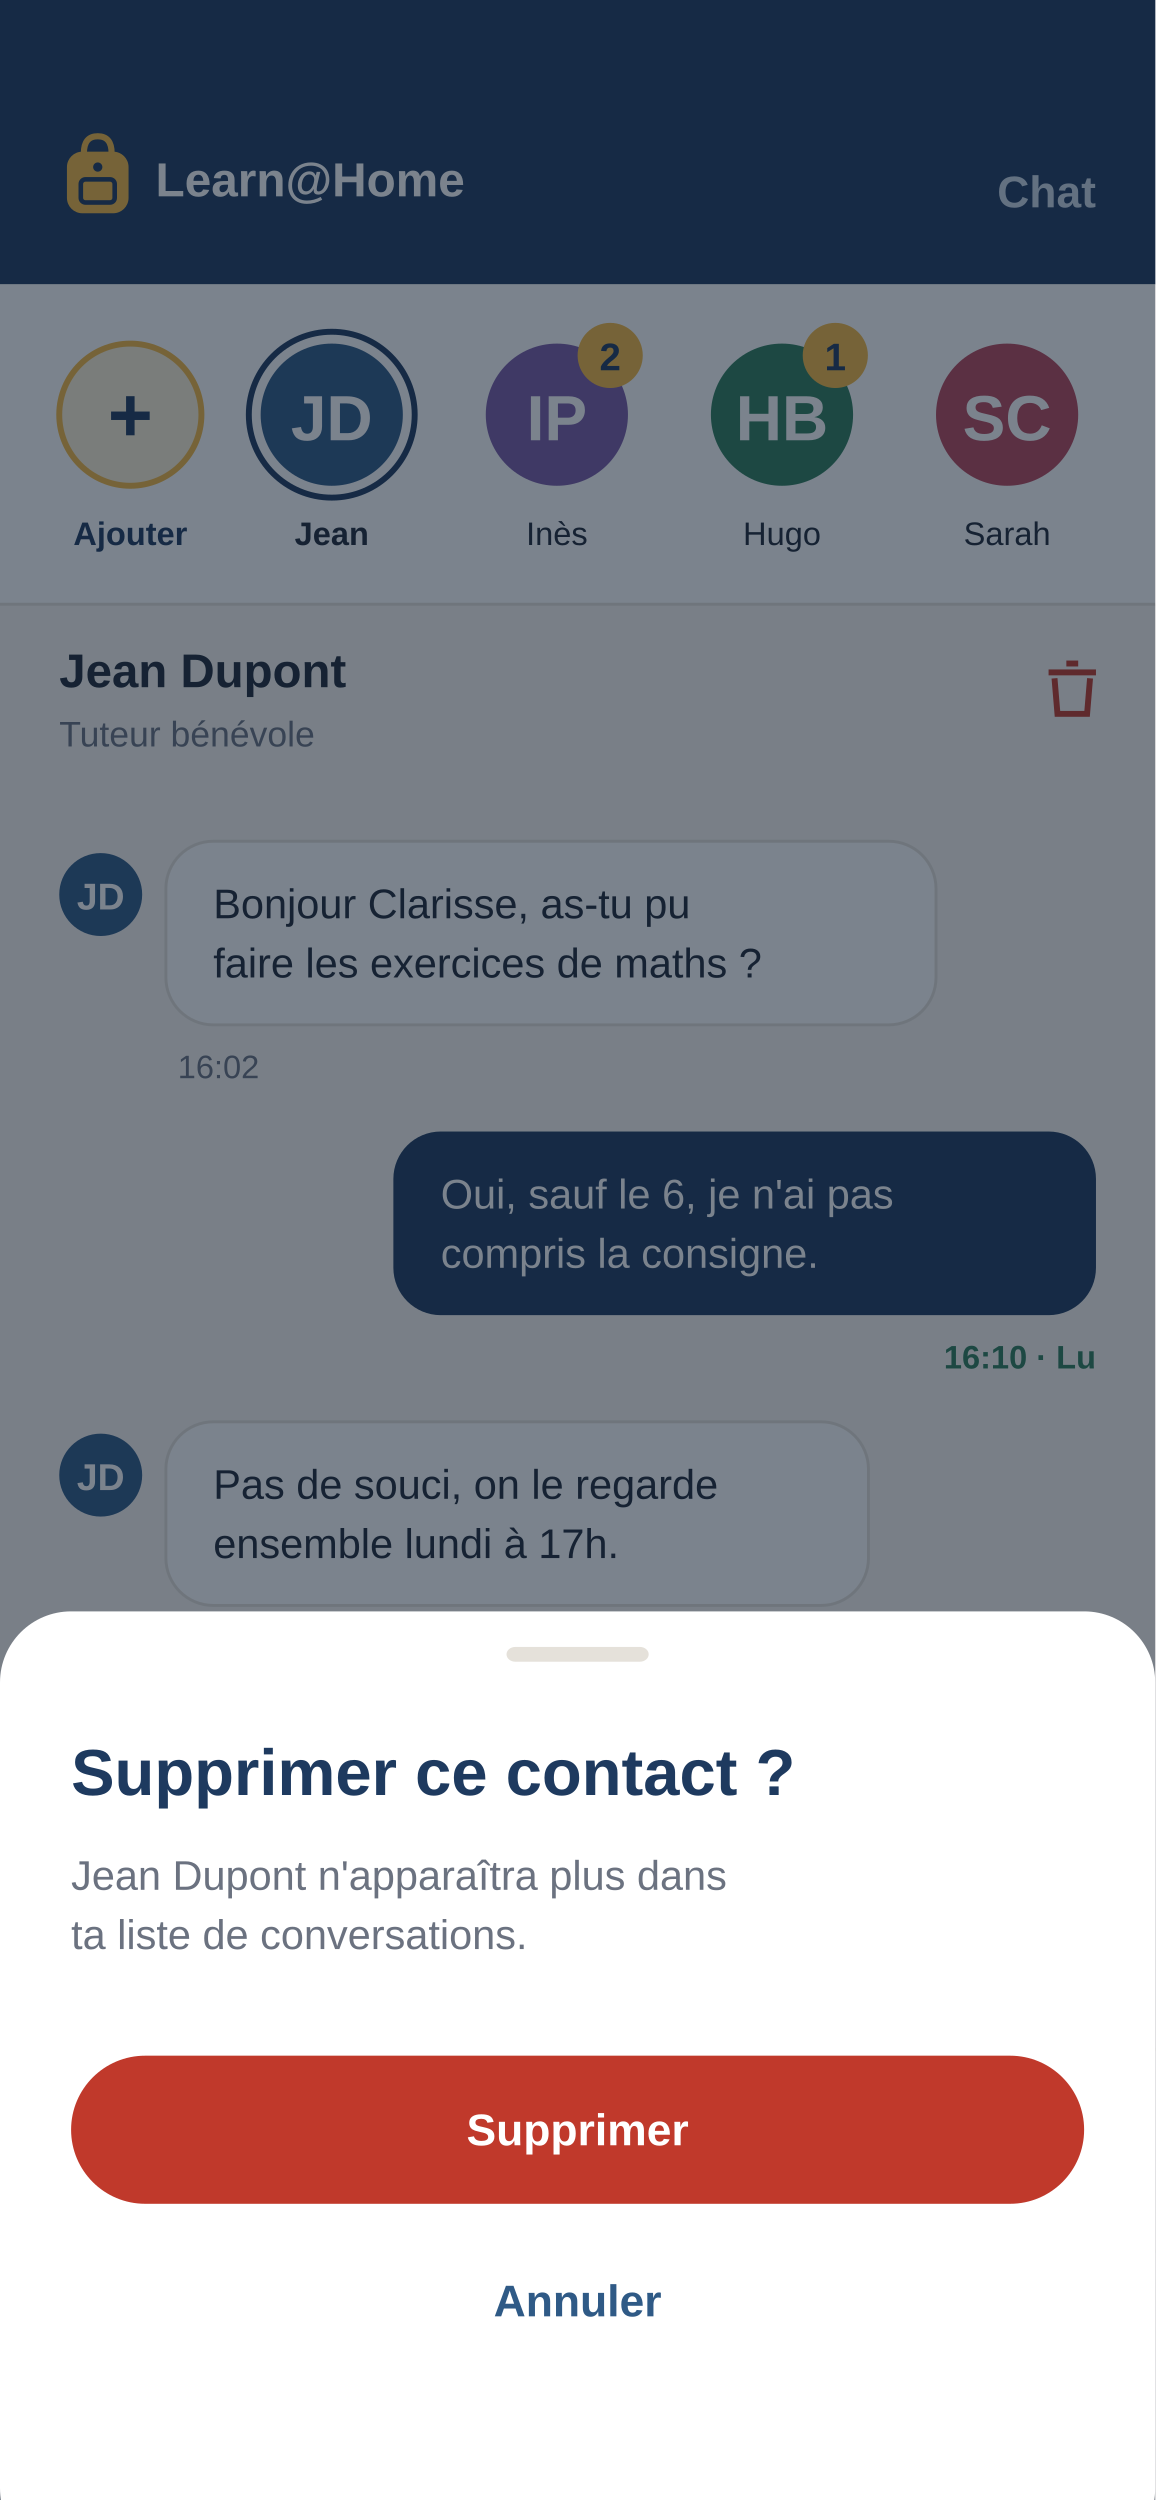
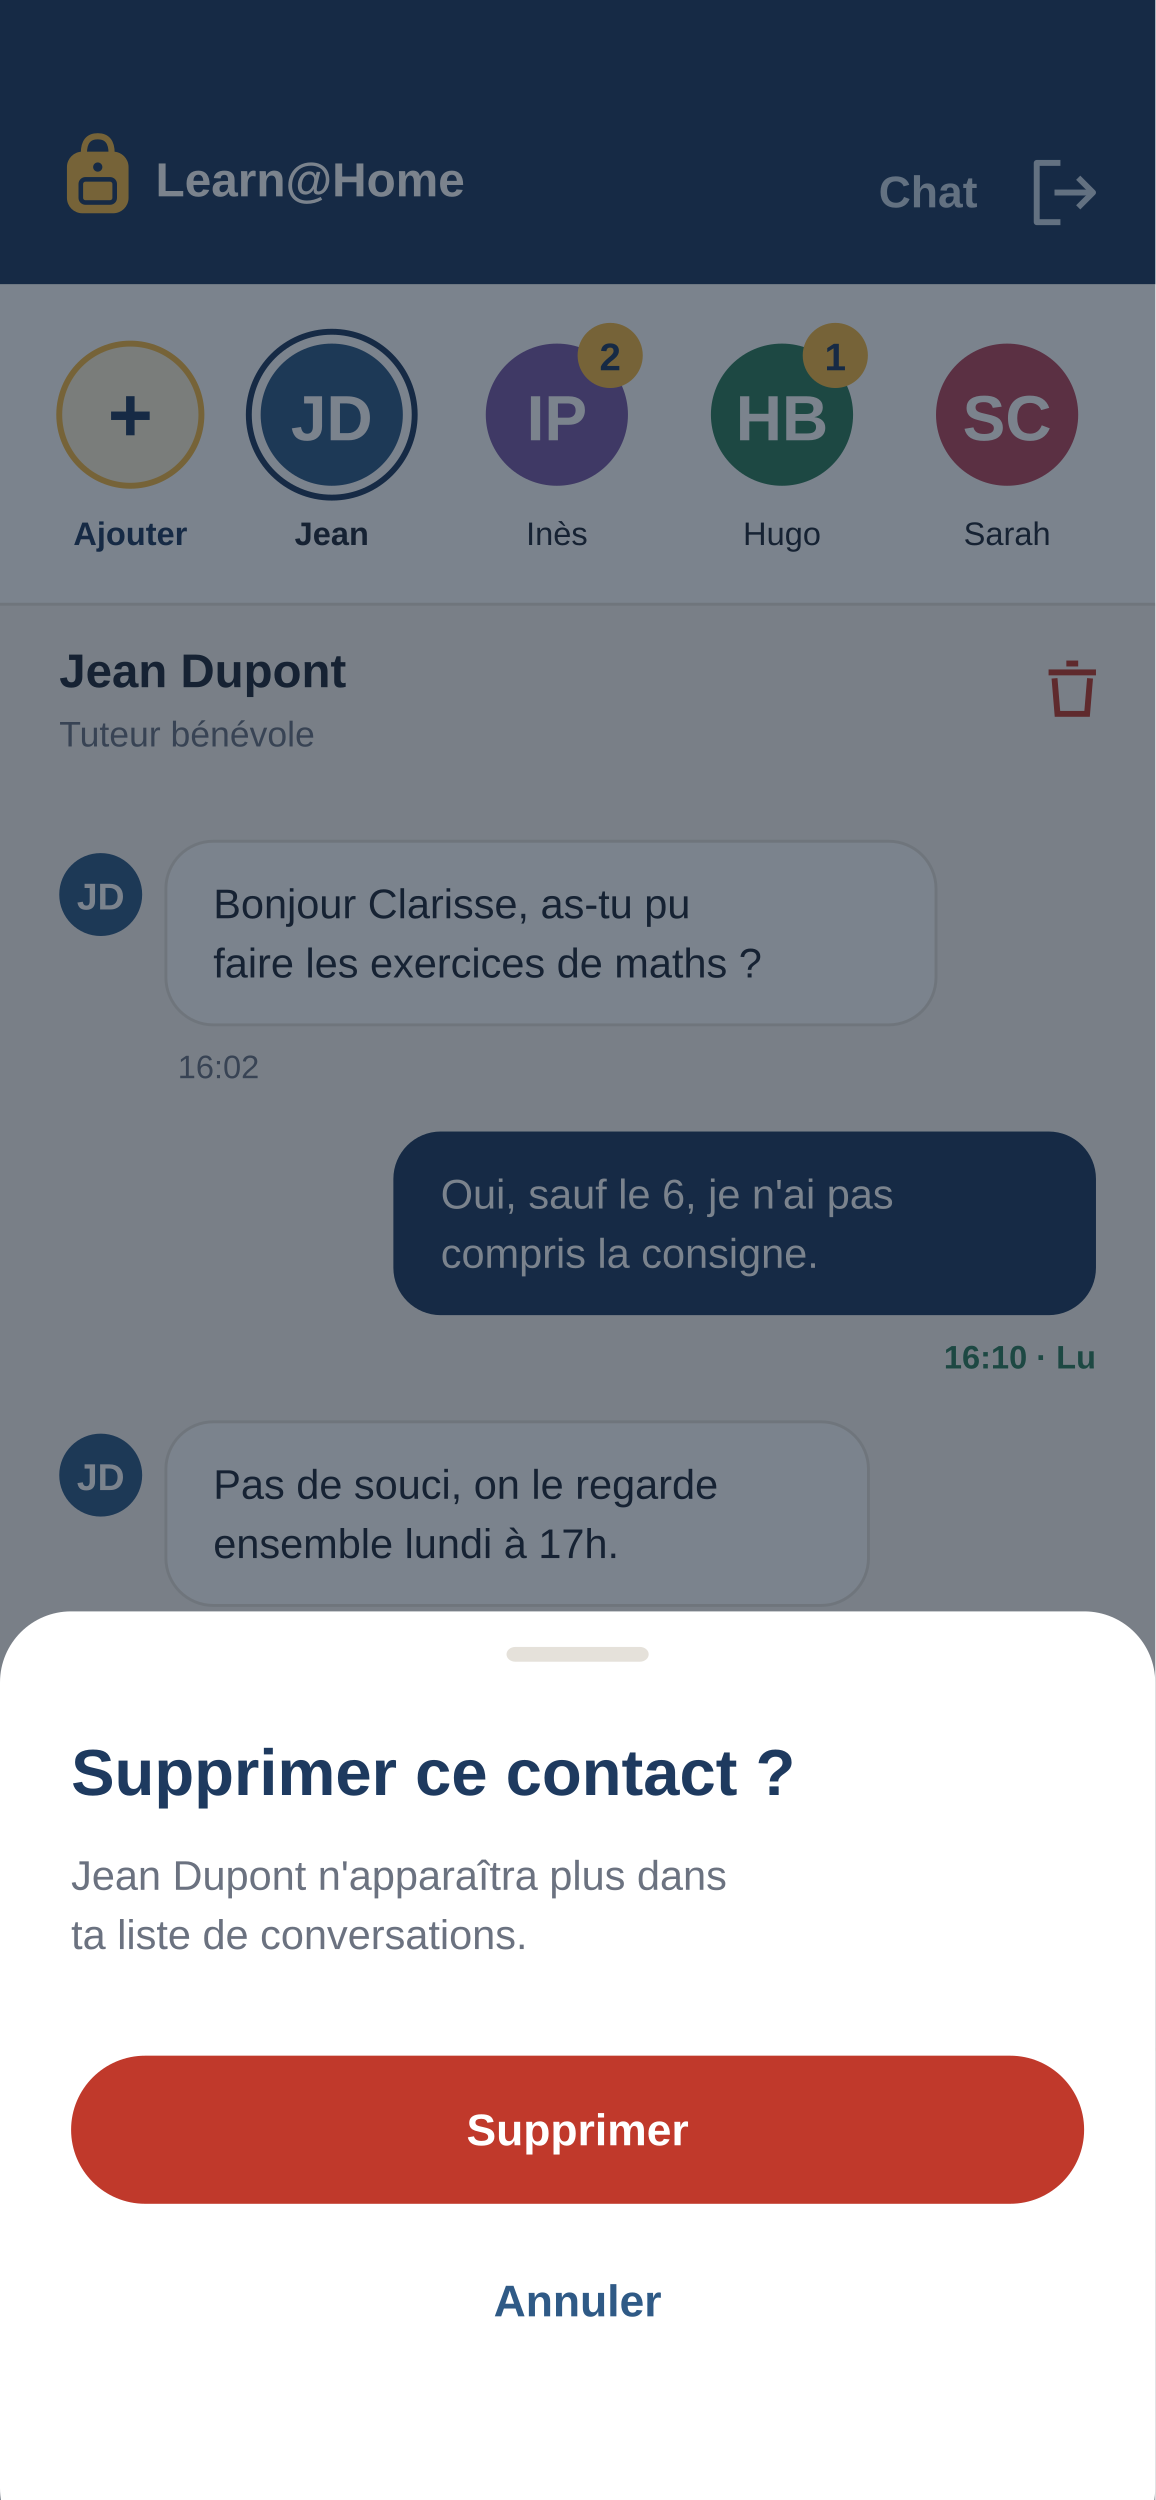
<svg xmlns="http://www.w3.org/2000/svg" width="390" height="844" viewBox="0 0 390 844" font-family="Nunito, Arial, sans-serif">
  <rect width="390" height="844" fill="#FAF7F2" />
  <rect x="0" y="0" width="390" height="96" rx="0" fill="#1E3A5F" />
  <path d="M28.32 51.72 Q28.32 46 33.0 46 Q37.68 46 37.68 51.72" fill="none" stroke="#F4B942" stroke-width="2.08" />
  <rect x="22.6" y="51.2" width="20.8" height="20.8" rx="5.2" fill="#F4B942" />
  <rect x="27.28" y="60.56" width="11.44" height="7.8" rx="1.56" fill="none" stroke="#1E3A5F" stroke-width="1.56" />
  <circle cx="33.0" cy="56.4" r="1.56" fill="#1E3A5F" />
  <text x="52.5" y="66.28" font-size="16.12" fill="#FFFFFF" font-weight="700">Learn@Home</text>
-   <text x="370" y="70" font-size="15" fill="#C9D6E5" font-weight="700" text-anchor="end">Chat</text>
+   <text x="330" y="70" font-size="15" fill="#C9D6E5" font-weight="700" text-anchor="end">Chat</text>
+   <path d="M358 55 H350 V75 H358" fill="none" stroke="#C9D6E5" stroke-width="2" stroke-linejoin="round" />
+   <line x1="356" y1="65" x2="369" y2="65" stroke="#C9D6E5" stroke-width="2" />
+   <path d="M364 60 L369 65 L364 70" fill="none" stroke="#C9D6E5" stroke-width="2" stroke-linejoin="round" />
  <rect x="0" y="760" width="390" height="84" rx="0" fill="#FFFFFF" />
  <line x1="0" y1="760" x2="390" y2="760" stroke="#E5E1DA" stroke-width="1" />
  <path d="M38.75 784 L48.75 775 L58.75 784 V795 H38.75 Z" fill="none" stroke="#6B7280" stroke-width="2" stroke-linejoin="round" />
  <text x="48.75" y="820" font-size="11" fill="#6B7280" text-anchor="middle">Tableau de bord</text>
  <rect x="116.25" y="768" width="60" height="34" rx="17" fill="#FDF1D6" />
  <path d="M136.25 777 H156.25 V790 H144.25 L139.25 795 V790 H136.25 Z" fill="none" stroke="#1E3A5F" stroke-width="2" stroke-linejoin="round" />
  <text x="146.25" y="820" font-size="11" fill="#1E3A5F" font-weight="700" text-anchor="middle">Chat</text>
  <circle cx="162.25" cy="772" r="11" fill="#F4B942" />
  <text x="162.25" y="777" font-size="13" fill="#1E3A5F" font-weight="700" text-anchor="middle">3</text>
  <rect x="233.75" y="778" width="20" height="17" rx="3" fill="none" stroke="#6B7280" stroke-width="2" />
  <line x1="233.75" y1="784" x2="253.75" y2="784" stroke="#6B7280" stroke-width="2" />
  <line x1="239.75" y1="775" x2="239.75" y2="780" stroke="#6B7280" stroke-width="2" />
  <line x1="247.75" y1="775" x2="247.75" y2="780" stroke="#6B7280" stroke-width="2" />
  <text x="243.75" y="820" font-size="11" fill="#6B7280" text-anchor="middle">Calendrier</text>
  <circle cx="333.25" cy="778" r="2" fill="#6B7280" />
  <line x1="338.25" y1="778" x2="351.25" y2="778" stroke="#6B7280" stroke-width="2" />
  <circle cx="333.25" cy="785" r="2" fill="#6B7280" />
  <line x1="338.25" y1="785" x2="351.25" y2="785" stroke="#6B7280" stroke-width="2" />
  <circle cx="333.25" cy="792" r="2" fill="#6B7280" />
  <line x1="338.25" y1="792" x2="351.25" y2="792" stroke="#6B7280" stroke-width="2" />
  <text x="341.25" y="820" font-size="11" fill="#6B7280" text-anchor="middle">Tâches</text>
  <rect x="0" y="96" width="390" height="108" rx="0" fill="#FFFFFF" />
  <line x1="0" y1="204" x2="390" y2="204" stroke="#E5E1DA" stroke-width="1" />
  <circle cx="44" cy="140" r="24" fill="#FDF1D6" stroke="#F4B942" stroke-width="2" />
  <text x="44" y="149" font-size="26" fill="#1E3A5F" font-weight="700" text-anchor="middle">+</text>
  <text x="44" y="184" font-size="11" fill="#1E3A5F" font-weight="700" text-anchor="middle">Ajouter</text>
  <circle cx="112" cy="140" r="28" fill="none" stroke="#1E3A5F" stroke-width="2" />
  <circle cx="112" cy="140" r="24" fill="#2F5A86" />
  <text x="112" y="148.64" font-size="21.6" fill="#FFFFFF" font-weight="700" text-anchor="middle">JD</text>
  <text x="112" y="184" font-size="11" fill="#1F2937" font-weight="700" text-anchor="middle">Jean</text>
  <circle cx="188" cy="140" r="24" fill="#7A5BA6" />
  <text x="188" y="148.64" font-size="21.6" fill="#FFFFFF" font-weight="700" text-anchor="middle">IP</text>
  <text x="188" y="184" font-size="11" fill="#1F2937" text-anchor="middle">Inès</text>
  <circle cx="206" cy="120" r="11" fill="#F4B942" />
  <text x="206" y="125" font-size="13" fill="#1E3A5F" font-weight="700" text-anchor="middle">2</text>
  <circle cx="264" cy="140" r="24" fill="#2E7D5B" />
  <text x="264" y="148.64" font-size="21.6" fill="#FFFFFF" font-weight="700" text-anchor="middle">HB</text>
  <text x="264" y="184" font-size="11" fill="#1F2937" text-anchor="middle">Hugo</text>
  <circle cx="282" cy="120" r="11" fill="#F4B942" />
  <text x="282" y="125" font-size="13" fill="#1E3A5F" font-weight="700" text-anchor="middle">1</text>
  <circle cx="340" cy="140" r="24" fill="#B8475B" />
  <text x="340" y="148.64" font-size="21.6" fill="#FFFFFF" font-weight="700" text-anchor="middle">SC</text>
  <text x="340" y="184" font-size="11" fill="#1F2937" text-anchor="middle">Sarah</text>
  <rect x="0" y="205" width="390" height="60" rx="0" fill="#FAF7F2" />
  <text x="20" y="232" font-size="16" fill="#1F2937" font-weight="700">Jean Dupont</text>
  <text x="20" y="252" font-size="12" fill="#6B7280">Tuteur bénévole</text>
  <line x1="354" y1="227" x2="370" y2="227" stroke="#C0392B" stroke-width="2" />
  <line x1="360" y1="224" x2="364" y2="224" stroke="#C0392B" stroke-width="2" />
  <path d="M356 229 L357 241 H367 L368 229" fill="none" stroke="#C0392B" stroke-width="2" />
  <circle cx="34" cy="302" r="14" fill="#2F5A86" />
  <text x="34" y="307.04" font-size="12.6" fill="#FFFFFF" font-weight="700" text-anchor="middle">JD</text>
  <rect x="56" y="284" width="260.0" height="62" rx="16" fill="#FFFFFF" stroke="#E5E1DA" stroke-width="1" />
  <text x="72" y="310" font-size="14" fill="#1F2937">Bonjour Clarisse, as-tu pu</text>
  <text x="72" y="330" font-size="14" fill="#1F2937">faire les exercices de maths ?</text>
  <text x="60" y="364" font-size="11" fill="#6B7280">16:02</text>
  <rect x="132.8" y="382" width="237.2" height="62" rx="16" fill="#1E3A5F" />
  <text x="148.8" y="408" font-size="14" fill="#FFFFFF">Oui, sauf le 6, je n'ai pas</text>
  <text x="148.8" y="428" font-size="14" fill="#FFFFFF">compris la consigne.</text>
  <text x="370" y="462" font-size="11" fill="#2E7D5B" font-weight="700" text-anchor="end">16:10 · Lu</text>
  <circle cx="34" cy="498" r="14" fill="#2F5A86" />
  <text x="34" y="503.04" font-size="12.6" fill="#FFFFFF" font-weight="700" text-anchor="middle">JD</text>
  <rect x="56" y="480" width="237.2" height="62" rx="16" fill="#FFFFFF" stroke="#E5E1DA" stroke-width="1" />
  <text x="72" y="506" font-size="14" fill="#1F2937">Pas de souci, on le regarde</text>
  <text x="72" y="526" font-size="14" fill="#1F2937">ensemble lundi à 17h.</text>
  <text x="60" y="560" font-size="11" fill="#6B7280">16:12</text>
  <rect x="208.8" y="578" width="161.2" height="42" rx="16" fill="#1E3A5F" />
  <text x="224.8" y="604" font-size="14" fill="#FFFFFF">D'accord, merci !</text>
  <text x="370" y="638" font-size="11" fill="#6B7280" text-anchor="end">16:15 · Envoyé</text>
  <rect x="0" y="692" width="390" height="68" rx="0" fill="#FFFFFF" />
  <line x1="0" y1="692" x2="390" y2="692" stroke="#E5E1DA" stroke-width="1" />
  <rect x="16" y="704" width="302" height="44" rx="22" fill="#FAF7F2" stroke="#E5E1DA" stroke-width="1" />
  <text x="36" y="732" font-size="14" fill="#6B7280">Ton texte ici</text>
  <circle cx="350" cy="726" r="22" fill="#F4B942" />
  <path d="M344 718 L360 726 L344 734 L347 726 Z" fill="#1E3A5F" />
  <rect width="390" height="844" fill="#0F1E30" fill-opacity="0.55" />
  <rect x="0" y="544" width="390" height="320" rx="24" fill="#FFFFFF" />
  <rect x="171.0" y="556" width="48" height="5" rx="3" fill="#E5E1DA" />
  <text x="24" y="606" font-size="22" fill="#1E3A5F" font-weight="700">Supprimer ce contact ?</text>
  <text x="24" y="638" font-size="14" fill="#6B7280">Jean Dupont n'apparaîtra plus dans</text>
  <text x="24" y="658" font-size="14" fill="#6B7280">ta liste de conversations.</text>
  <rect x="24" y="694" width="342" height="50" rx="25.0" fill="#C0392B" />
  <text x="195.0" y="724.25" font-size="15" fill="#FFFFFF" font-weight="700" text-anchor="middle">Supprimer</text>
  <text x="195.0" y="782" font-size="15" fill="#2F5A86" font-weight="700" text-anchor="middle">Annuler</text>
</svg>
